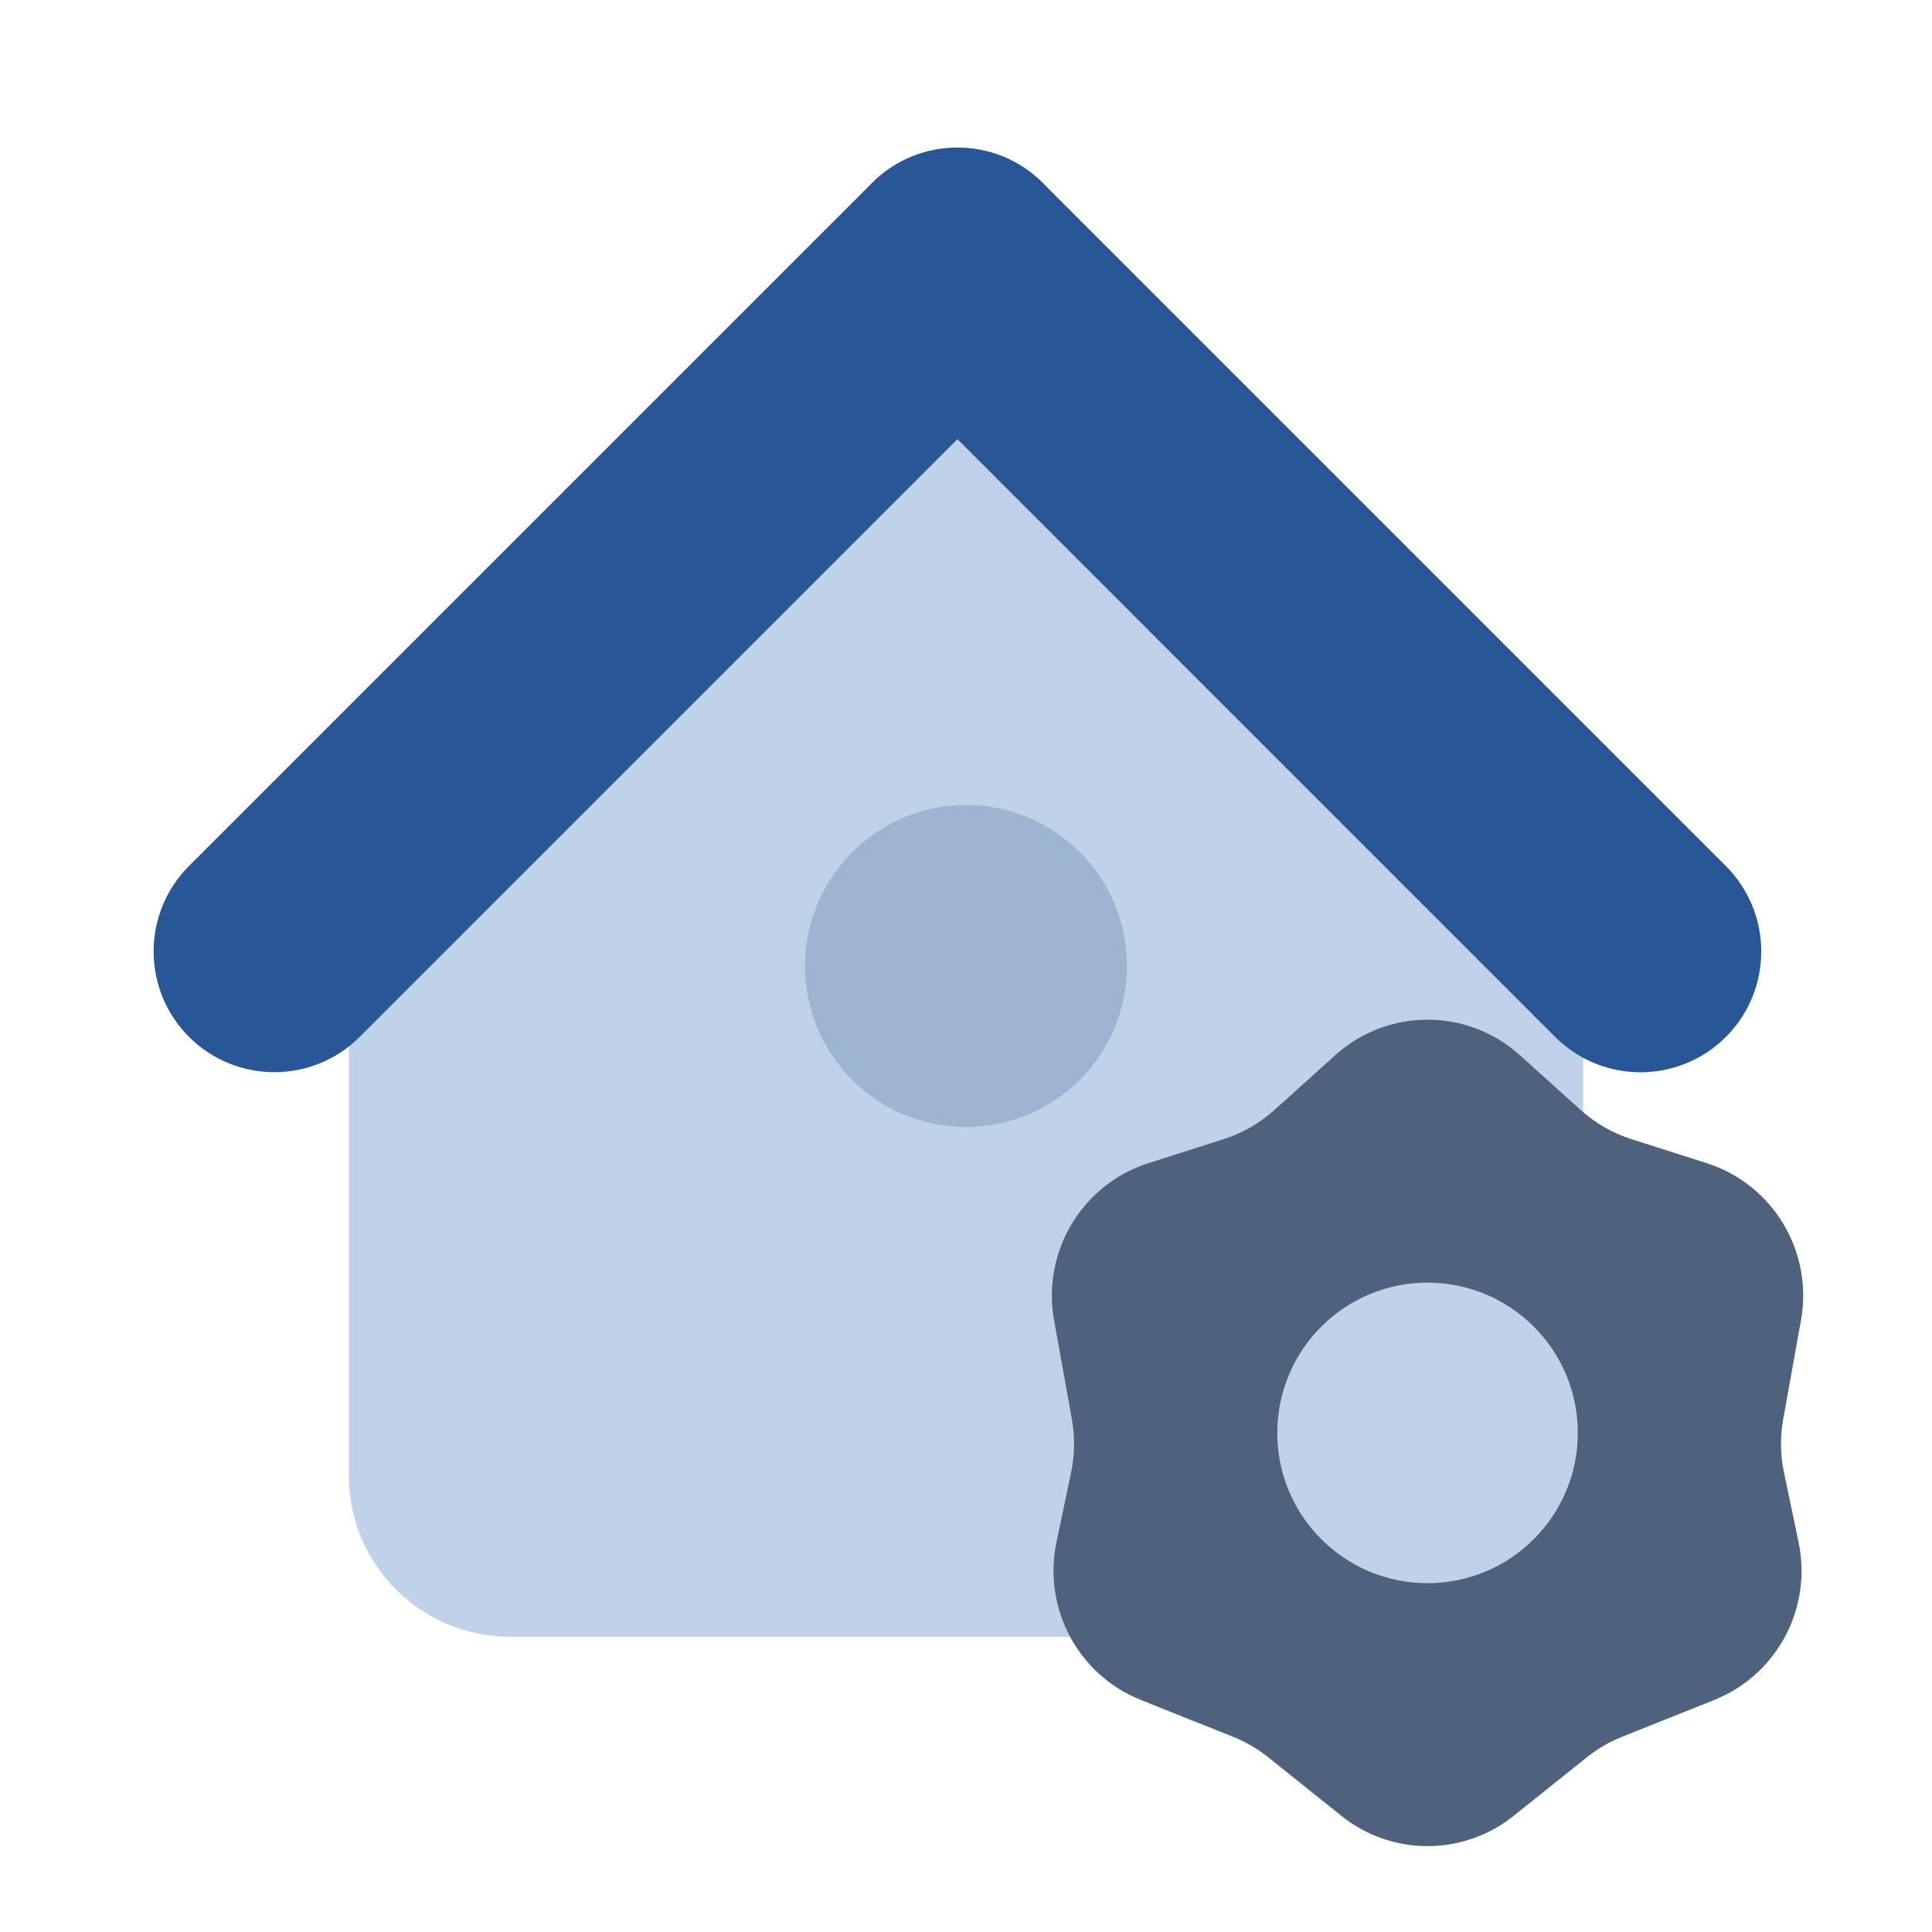
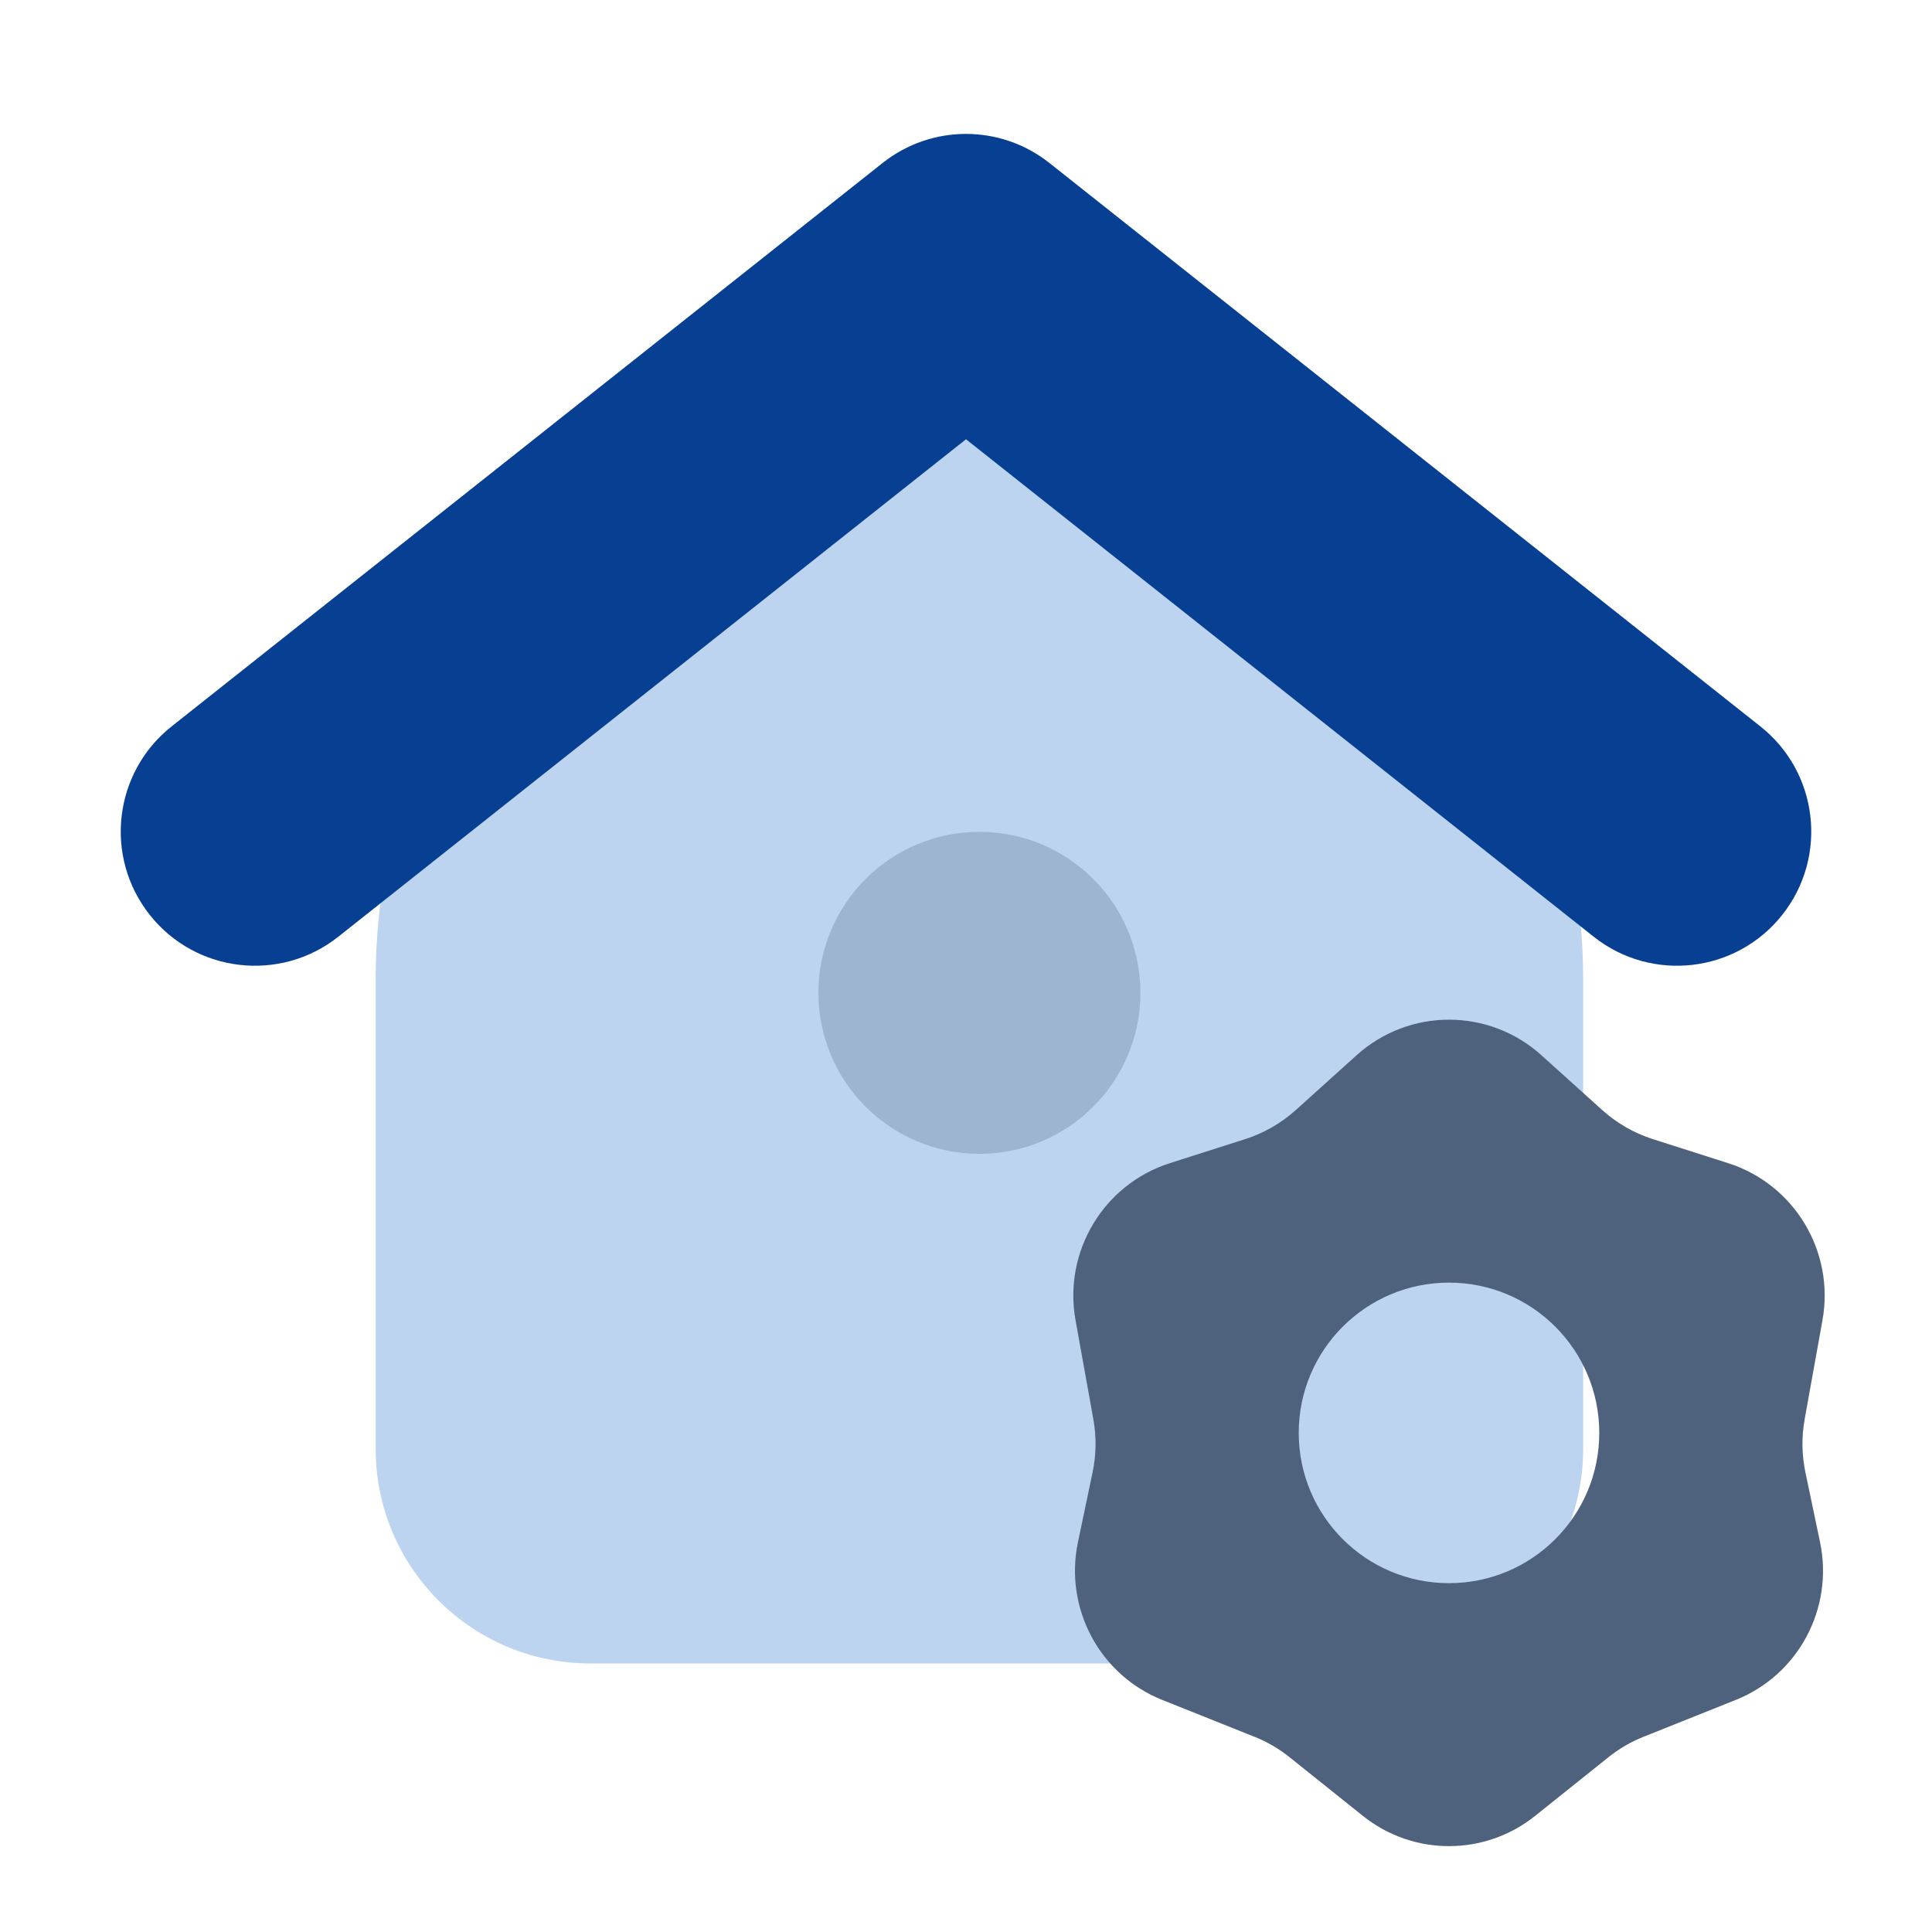
<svg xmlns="http://www.w3.org/2000/svg" width="36" height="36" viewBox="0 0 36 36" fill="none">
-   <path d="M6.5 18.748C6.5 12.396 11.649 7.248 18 7.248C24.351 7.248 29.5 12.396 29.5 18.748V27.498C29.5 29.154 28.157 30.498 26.5 30.498H9.5C7.843 30.498 6.5 29.154 6.5 27.498V18.748Z" fill="#C0D2E9" />
-   <path d="M16.25 6.593C15.371 5.714 15.371 4.29 16.25 3.411C17.128 2.532 18.553 2.532 19.432 3.411L32.16 16.139C33.038 17.017 33.038 18.442 32.16 19.321C31.281 20.2 29.856 20.2 28.977 19.321L16.25 6.593Z" fill="#295697" />
-   <path d="M19.431 6.592C20.31 5.713 20.31 4.288 19.431 3.41C18.553 2.531 17.128 2.531 16.249 3.41L3.521 16.137C2.643 17.016 2.643 18.441 3.521 19.32C4.4 20.198 5.825 20.198 6.703 19.32L19.431 6.592Z" fill="#295697" />
-   <circle cx="18" cy="18" r="3" fill="#9EB5D1" />
-   <path fill-rule="evenodd" clip-rule="evenodd" d="M24.881 19.661C25.859 18.78 27.341 18.78 28.32 19.661L29.457 20.686C29.729 20.93 30.049 21.114 30.396 21.225L31.805 21.675C33.038 22.07 33.789 23.322 33.559 24.601L33.227 26.446C33.168 26.775 33.173 27.112 33.242 27.439L33.514 28.736C33.772 29.969 33.11 31.209 31.945 31.675L30.224 32.363C29.988 32.457 29.768 32.585 29.571 32.743L28.205 33.836C27.266 34.588 25.934 34.588 24.995 33.836L23.63 32.743C23.432 32.585 23.212 32.457 22.977 32.363L21.255 31.675C20.09 31.209 19.428 29.969 19.686 28.736L19.958 27.439C20.027 27.112 20.032 26.775 19.973 26.446L19.641 24.601C19.412 23.322 20.162 22.07 21.395 21.675L22.805 21.225C23.152 21.114 23.471 20.93 23.743 20.686L24.881 19.661ZM26.6 29.5C28.147 29.5 29.4 28.247 29.4 26.7C29.4 25.154 28.147 23.9 26.6 23.9C25.054 23.9 23.8 25.154 23.8 26.7C23.8 28.247 25.054 29.5 26.6 29.5Z" fill="#4E627D" />
+   <path d="M7 18.246C7 12.032 12.037 6.996 18.25 6.996C24.463 6.996 29.5 12.032 29.5 18.246V26.996C29.5 29.205 27.709 30.996 25.5 30.996H11C8.791 30.996 7 29.205 7 26.996V18.246Z" fill="#BDD4F1" />
+   <path d="M15.25 18.5C15.25 16.843 16.593 15.5 18.25 15.5C19.907 15.5 21.25 16.843 21.25 18.5C21.25 20.157 19.907 21.5 18.25 21.5C16.593 21.5 15.25 20.157 15.25 18.5Z" fill="#9EB5D1" />
+   <path fill-rule="evenodd" clip-rule="evenodd" d="M16.447 3.036C17.357 2.315 18.643 2.315 19.553 3.036L32.803 13.536C33.885 14.394 34.067 15.966 33.209 17.048C32.352 18.13 30.779 18.312 29.697 17.455L18 8.185L6.303 17.455C5.221 18.312 3.648 18.13 2.791 17.048C1.933 15.966 2.115 14.394 3.197 13.536L16.447 3.036Z" fill="#074093" />
+   <path fill-rule="evenodd" clip-rule="evenodd" d="M25.28 19.661C26.259 18.78 27.741 18.78 28.72 19.661L29.857 20.686C30.129 20.93 30.448 21.114 30.796 21.225L32.205 21.675C33.438 22.07 34.189 23.322 33.959 24.601L33.627 26.446C33.568 26.775 33.573 27.112 33.642 27.439L33.914 28.736C34.172 29.969 33.51 31.209 32.345 31.675L30.623 32.363C30.388 32.457 30.168 32.585 29.971 32.743L28.605 33.836C27.666 34.588 26.334 34.588 25.395 33.836L24.029 32.743C23.832 32.585 23.612 32.457 23.377 32.363L21.655 31.675C20.49 31.209 19.828 29.969 20.086 28.736L20.358 27.439C20.427 27.112 20.432 26.775 20.373 26.446L20.041 24.601C19.811 23.322 20.562 22.07 21.795 21.675L23.204 21.225C23.552 21.114 23.871 20.93 24.143 20.686L25.28 19.661ZM27 29.5C28.547 29.5 29.8 28.247 29.8 26.7C29.8 25.154 28.547 23.9 27 23.9C25.454 23.9 24.2 25.154 24.2 26.7C24.2 28.247 25.454 29.5 27 29.5Z" fill="#4E627D" />
</svg>
